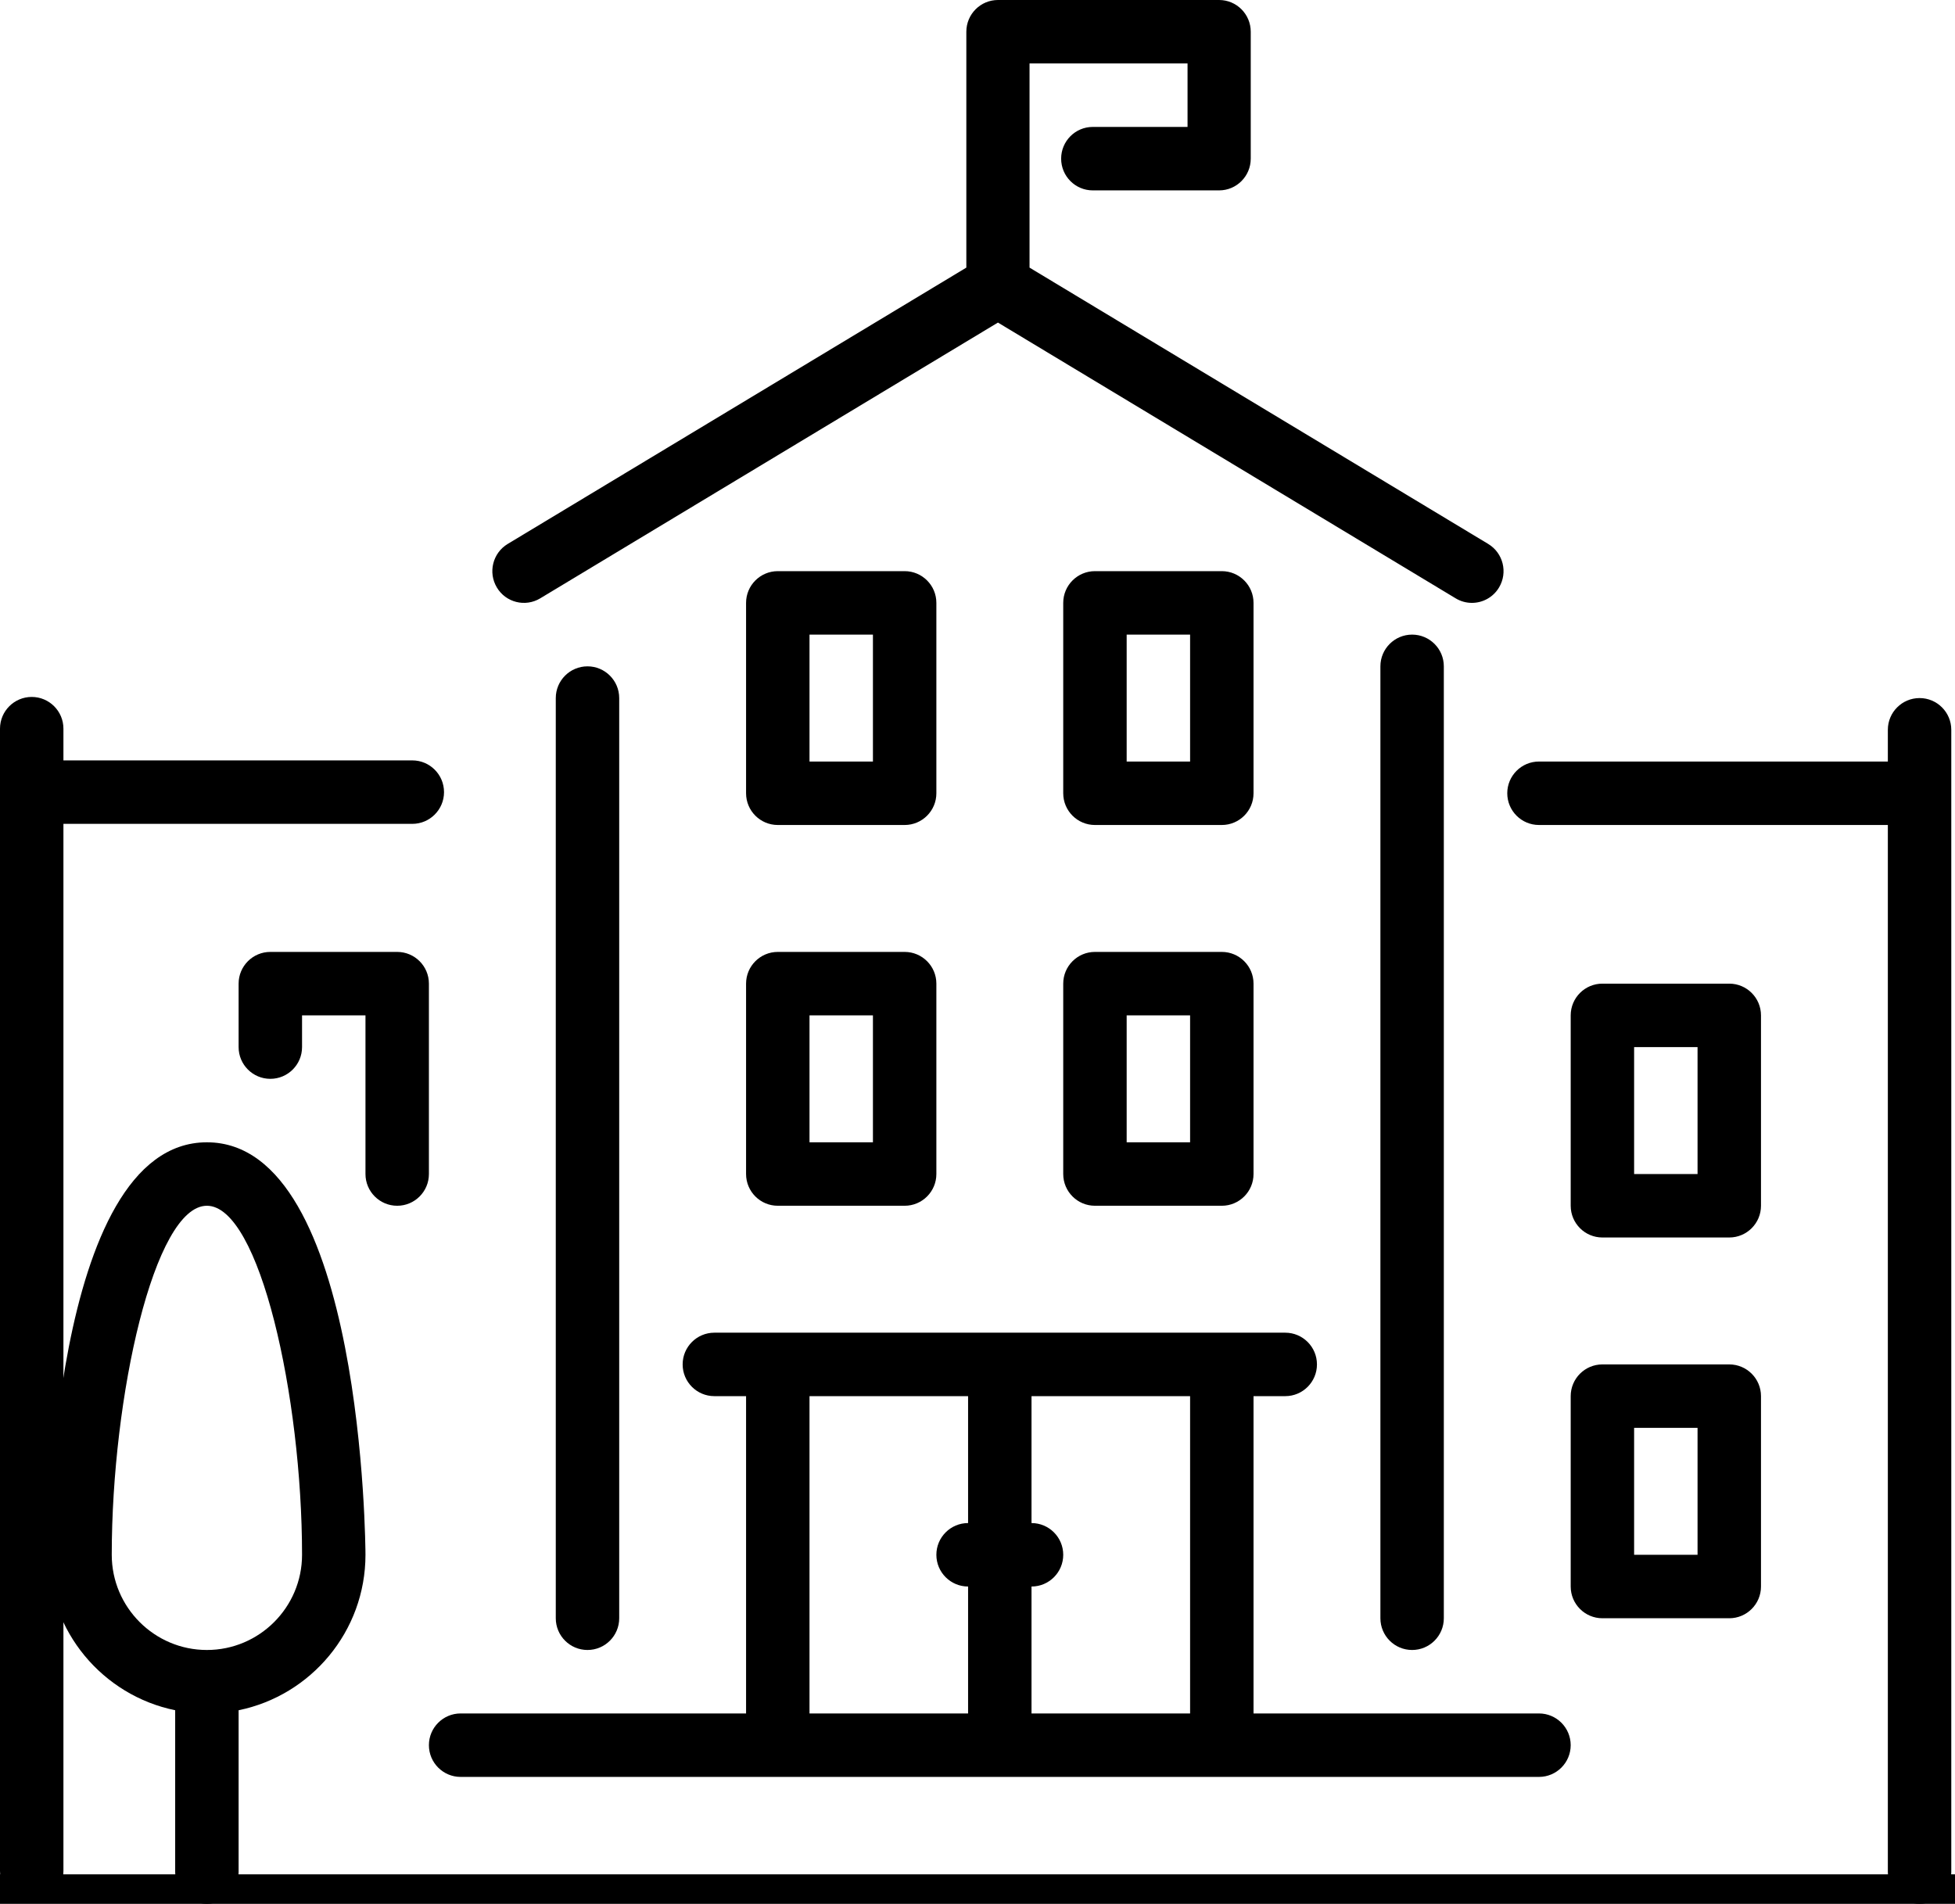
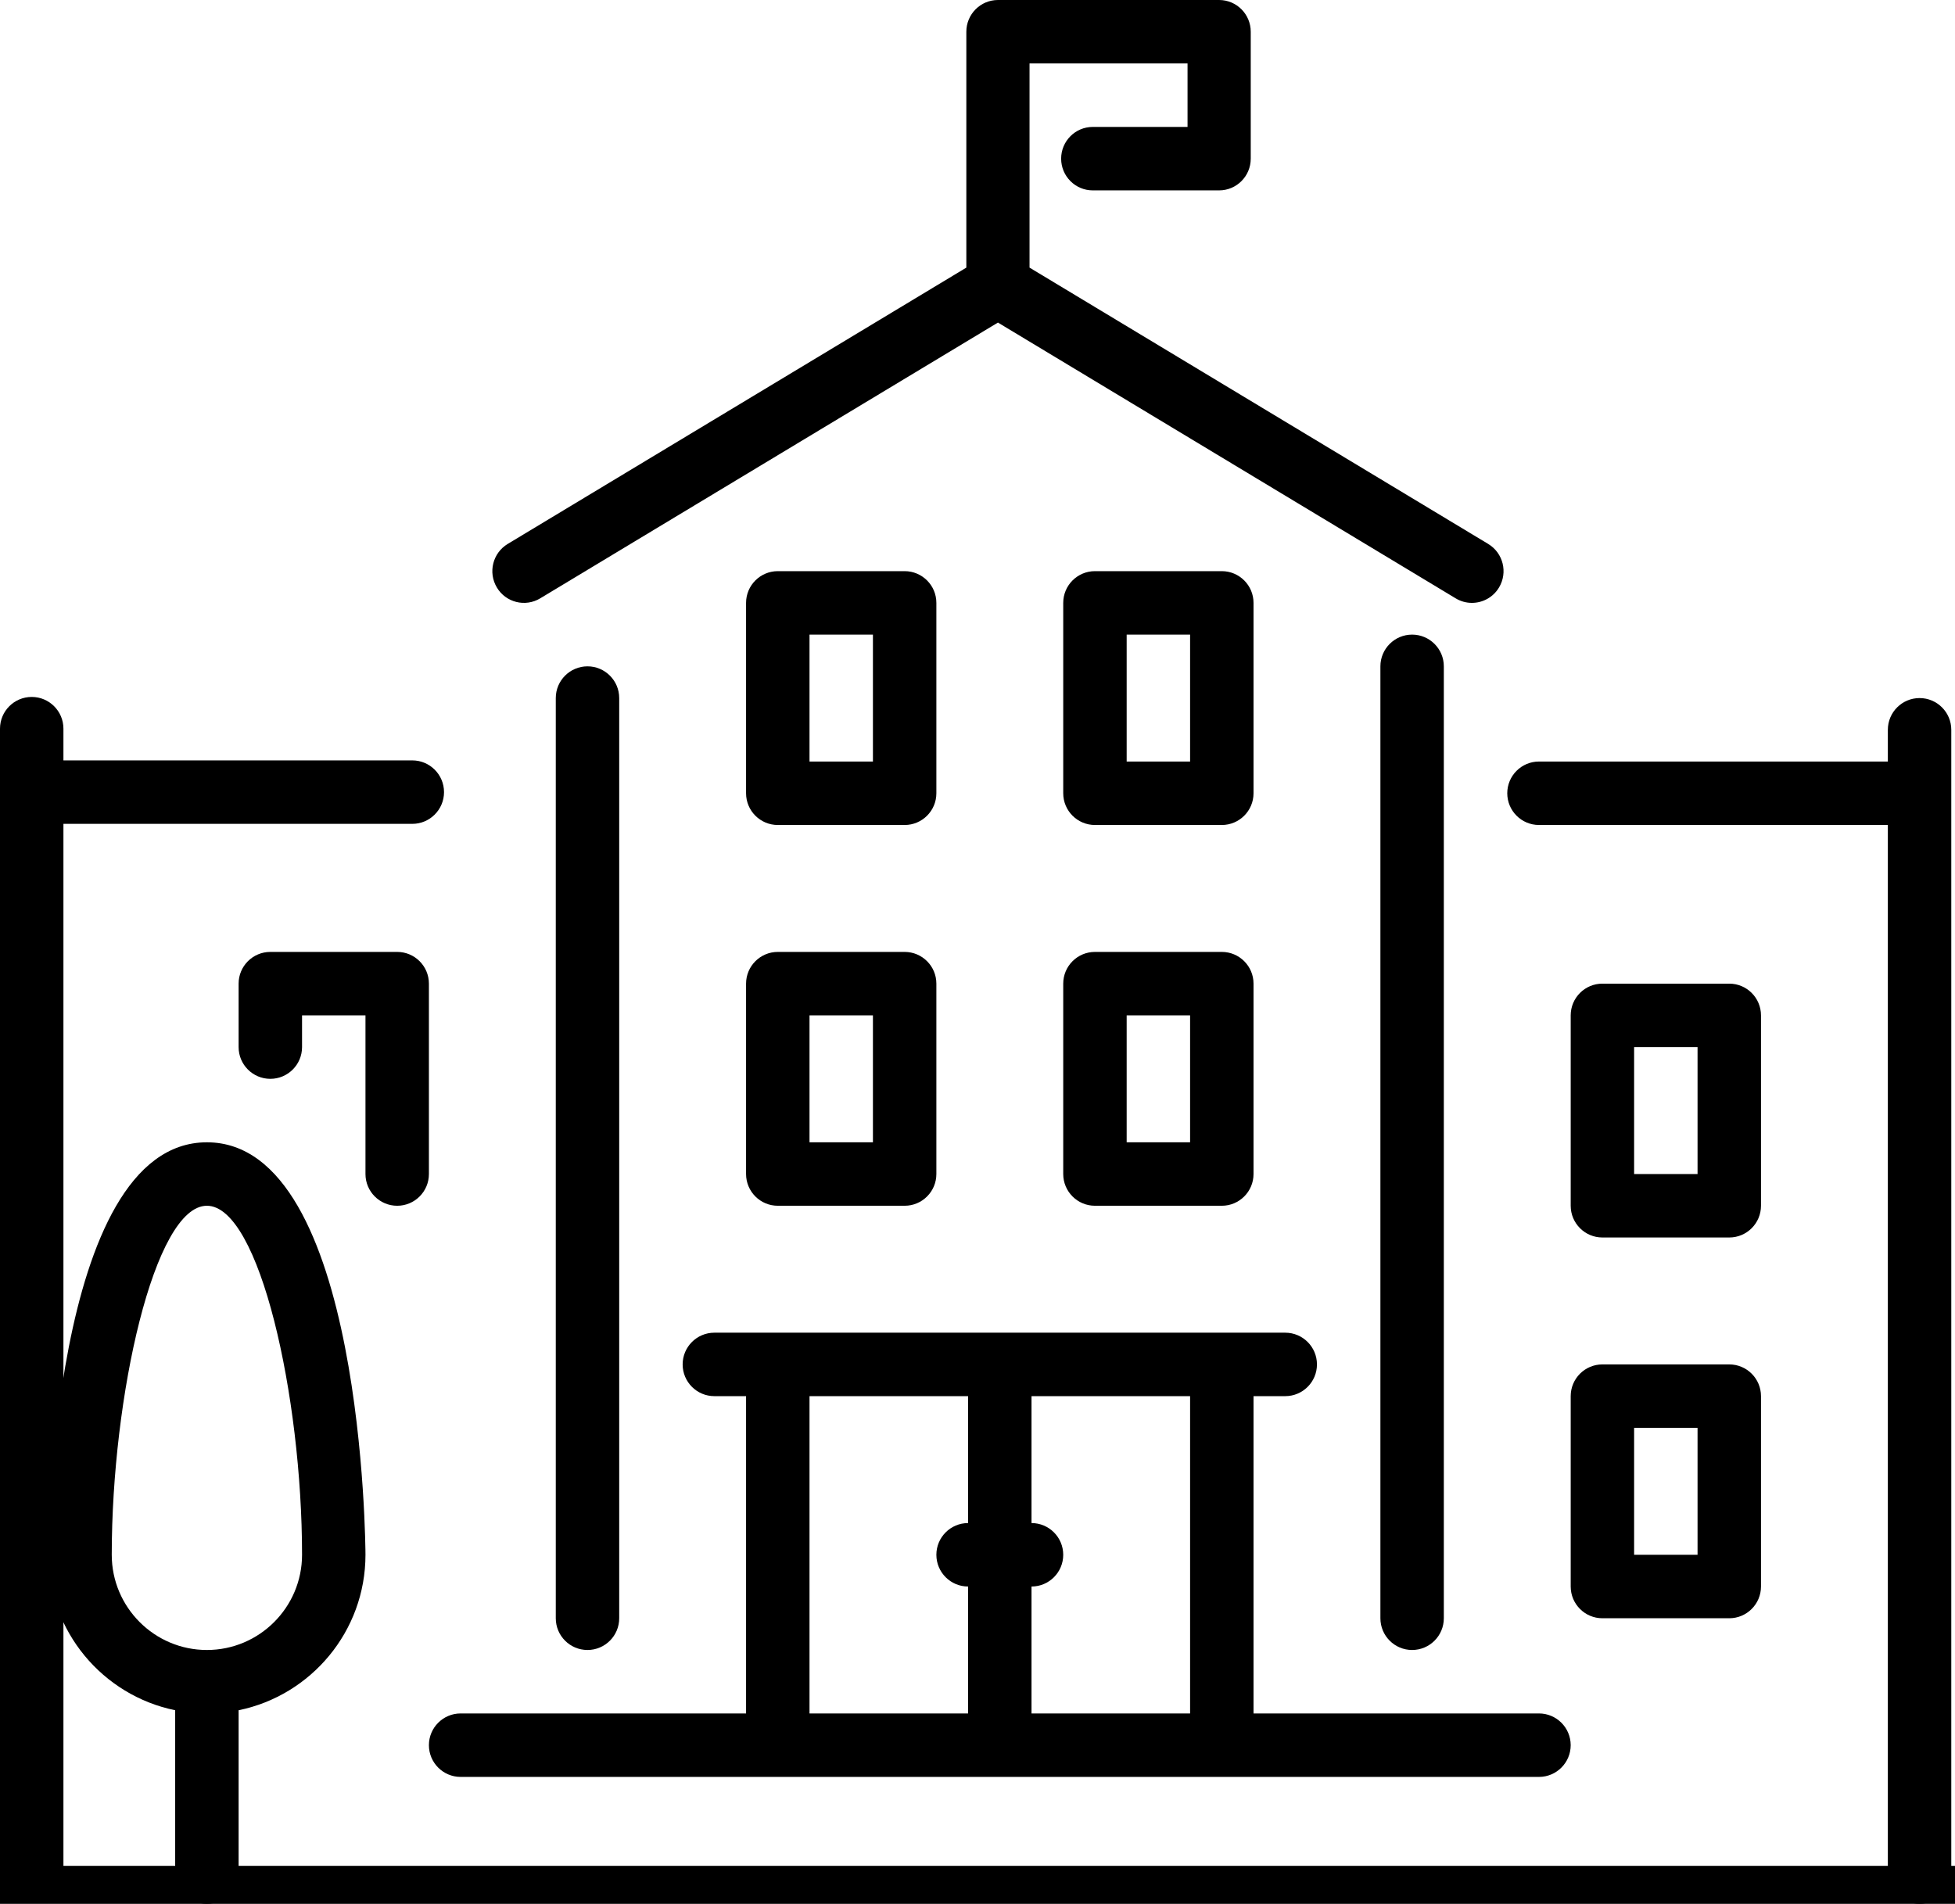
<svg xmlns="http://www.w3.org/2000/svg" width="230px" height="224px" viewBox="0 0 230 224" version="1.1">
  <g id="castle" stroke="none" stroke-width="1" fill="none" fill-rule="evenodd">
    <rect fill="#FFFFFF" x="0" y="0" width="230" height="224" />
    <g id="Group-2" transform="translate(-8, 0)">
      <g id="Group">
        <rect id="Rectangle" fill="#FFFFFF" x="13.684" y="89.688" width="223.878" height="134.312" />
        <g id="university" fill="#000000">
          <path d="M95.773,138.133 C95.773,140.194 97.445,141.866 99.504,141.866 L114.43,141.866 C116.489,141.866 118.161,140.194 118.161,138.133 L118.161,115.733 C118.161,113.673 116.489,112 114.43,112 L99.505,112 C97.445,112 95.773,113.673 95.773,115.733 L95.773,138.133 L95.773,138.133 Z M103.236,119.467 L110.698,119.467 L110.698,134.4 L103.236,134.4 L103.236,119.467 Z" id="Shape" fill-rule="nonzero" />
          <path d="M99.505,97.067 L114.43,97.067 C116.489,97.067 118.161,95.394 118.161,93.334 L118.161,70.934 C118.161,68.873 116.489,67.2 114.43,67.2 L99.505,67.2 C97.445,67.2 95.773,68.873 95.773,70.934 L95.773,93.334 C95.773,95.394 97.445,97.067 99.505,97.067 Z M103.236,74.667 L110.698,74.667 L110.698,89.6 L103.236,89.6 L103.236,74.667 Z" id="Shape" fill-rule="nonzero" />
          <path d="M71.555,70.399 L125.405,37.953 L179.255,70.399 C179.853,70.762 180.515,70.933 181.166,70.933 C182.429,70.933 183.66,70.287 184.356,69.122 C185.415,67.353 184.843,65.061 183.084,64 L129.122,31.487 L129.122,7.467 L147.711,7.467 L147.711,14.934 L136.558,14.934 C134.506,14.934 132.84,16.606 132.84,18.667 C132.84,20.727 134.506,22.4 136.558,22.4 L151.428,22.4 C153.48,22.4 155.146,20.727 155.146,18.667 L155.146,3.733 C155.146,1.673 153.48,0 151.428,0 L125.405,0 C123.353,0 121.687,1.673 121.687,3.733 L121.687,31.487 L67.726,64.001 C65.968,65.061 65.395,67.353 66.455,69.123 C67.506,70.889 69.796,71.463 71.555,70.399 Z" id="Path" />
          <path d="M54.729,141.867 C56.788,141.867 58.46,140.194 58.46,138.134 L58.46,115.734 C58.46,113.673 56.788,112 54.729,112 L39.803,112 C37.744,112 36.072,113.673 36.072,115.734 L36.072,123.2 C36.072,125.261 37.744,126.933 39.803,126.933 C41.863,126.933 43.535,125.261 43.535,123.2 L43.535,119.467 L50.997,119.467 L50.997,138.134 C50.997,140.194 52.669,141.867 54.729,141.867 Z" id="Path" />
          <path d="M80.848,190.4 L80.848,82.133 C80.848,80.073 79.176,78.4 77.117,78.4 C75.057,78.4 73.386,80.073 73.386,82.133 L73.386,190.4 C73.386,192.461 75.057,194.133 77.117,194.133 C79.176,194.133 80.848,192.461 80.848,190.4 Z" id="Path" />
          <path d="M62.191,209.067 L189.055,209.067 C191.115,209.067 192.787,207.394 192.787,205.334 C192.787,203.273 191.115,201.6 189.055,201.6 L155.474,201.6 L155.474,164.267 L159.205,164.267 C161.264,164.267 162.936,162.595 162.936,160.534 C162.936,158.473 161.264,156.801 159.205,156.801 L92.042,156.801 C89.982,156.801 88.311,158.473 88.311,160.534 C88.311,162.595 89.982,164.267 92.042,164.267 L95.773,164.267 L95.773,201.6 L62.191,201.6 C60.132,201.6 58.46,203.273 58.46,205.333 C58.46,207.394 60.132,209.067 62.191,209.067 Z M129.355,186.667 C131.414,186.667 133.086,184.994 133.086,182.934 C133.086,180.873 131.414,179.2 129.355,179.2 L129.355,164.267 L148.011,164.267 L148.011,201.6 L129.355,201.6 L129.355,186.667 Z M103.236,164.267 L121.892,164.267 L121.892,179.2 C119.833,179.2 118.161,180.873 118.161,182.933 C118.161,184.994 119.833,186.666 121.892,186.666 L121.892,201.6 L103.236,201.6 L103.236,164.267 Z" id="Shape" fill-rule="nonzero" />
          <path d="M211.444,160.533 L196.519,160.533 C194.459,160.533 192.788,162.206 192.788,164.266 L192.788,186.666 C192.788,188.727 194.459,190.4 196.519,190.4 L211.444,190.4 C213.503,190.4 215.175,188.727 215.175,186.666 L215.175,164.266 C215.175,162.206 213.503,160.533 211.444,160.533 Z M207.712,182.933 L200.249,182.933 L200.249,168 L207.712,168 L207.712,182.933 Z" id="Shape" fill-rule="nonzero" />
          <path d="M211.444,115.733 L196.519,115.733 C194.459,115.733 192.788,117.406 192.788,119.466 L192.788,141.866 C192.788,143.927 194.459,145.6 196.519,145.6 L211.444,145.6 C213.503,145.6 215.175,143.927 215.175,141.866 L215.175,119.466 C215.175,117.406 213.503,115.733 211.444,115.733 Z M207.712,138.133 L200.249,138.133 L200.249,123.2 L207.712,123.2 L207.712,138.133 Z" id="Shape" fill-rule="nonzero" />
-           <path d="M239.153,220.533 L5.676,220.533 C2.607,220.533 0.117,221.31 0.117,222.266 C0.117,223.223 2.607,224 5.676,224 L239.153,224 C242.222,224 244.712,223.223 244.712,222.267 C244.712,221.31 242.222,220.533 239.153,220.533 Z" id="Path" />
+           <path d="M239.153,219.533 L5.676,219.533 C2.607,219.533 0.117,220.534 0.117,221.766 C0.117,222.999 2.607,224 5.676,224 L239.153,224 C242.222,224 244.712,222.999 244.712,221.767 C244.712,220.534 242.222,219.533 239.153,219.533 Z" id="Path" />
          <path d="M233.832,82.133 C231.772,82.133 230.1,83.806 230.1,85.866 L230.1,89.6 L189.056,89.6 C186.996,89.6 185.325,91.272 185.325,93.333 C185.325,95.393 186.996,97.066 189.056,97.066 L230.1,97.066 L230.1,220.266 C230.1,222.327 231.772,223.999 233.832,223.999 C235.891,223.999 237.563,222.327 237.563,220.266 L237.563,85.866 C237.563,83.806 235.891,82.133 233.832,82.133 Z" id="Path" />
          <path d="M133.086,138.133 C133.086,140.194 134.758,141.866 136.817,141.866 L151.743,141.866 C153.802,141.866 155.474,140.194 155.474,138.133 L155.474,115.733 C155.474,113.673 153.802,112 151.743,112 L136.817,112 C134.758,112 133.086,113.673 133.086,115.733 L133.086,138.133 Z M140.549,119.467 L148.011,119.467 L148.011,134.4 L140.549,134.4 L140.549,119.467 Z" id="Shape" fill-rule="nonzero" />
          <path d="M50.997,182.933 C50.997,182.448 50.785,134.4 32.341,134.4 C13.897,134.4 13.684,182.448 13.684,182.933 C13.684,191.949 20.106,199.487 28.609,201.223 L28.609,220.267 C28.609,222.327 30.281,224 32.341,224 C34.4,224 36.072,222.327 36.072,220.267 L36.072,201.223 C44.576,199.487 50.997,191.949 50.997,182.933 Z M32.341,194.133 C26.17,194.133 21.147,189.108 21.147,182.933 C21.147,164.334 26.14,141.866 32.341,141.866 C38.542,141.866 43.535,164.334 43.535,182.933 C43.535,189.108 38.513,194.133 32.341,194.133 Z" id="Shape" fill-rule="nonzero" />
          <path d="M177.862,190.4 L177.862,78.4 C177.862,76.339 176.19,74.667 174.131,74.667 C172.071,74.667 170.4,76.339 170.4,78.4 L170.4,190.4 C170.4,192.461 172.071,194.133 174.131,194.133 C176.19,194.133 177.862,192.461 177.862,190.4 Z" id="Path" />
          <path d="M136.817,97.067 L151.743,97.067 C153.802,97.067 155.474,95.394 155.474,93.334 L155.474,70.934 C155.474,68.873 153.802,67.2 151.743,67.2 L136.817,67.2 C134.758,67.2 133.086,68.873 133.086,70.934 L133.086,93.334 C133.086,95.394 134.758,97.067 136.817,97.067 Z M140.549,74.667 L148.011,74.667 L148.011,89.6 L140.549,89.6 L140.549,74.667 Z" id="Shape" fill-rule="nonzero" />
        </g>
      </g>
    </g>
    <path d="M48.507,82 C46.447,82 44.776,83.673 44.776,85.733 L44.776,89.466 L3.731,89.466 C1.672,89.466 0,91.139 0,93.2 C0,95.26 1.672,96.933 3.731,96.933 L44.776,96.933 L44.776,220.133 C44.776,222.193 46.447,223.866 48.507,223.866 C50.566,223.866 52.238,222.193 52.238,220.133 L52.238,85.733 C52.238,83.673 50.566,82 48.507,82 Z" id="Path" fill="#000000" transform="translate(26.11899, 152.933) scale(-1, 1) translate(-26.11899, -152.933) " />
  </g>
</svg>
